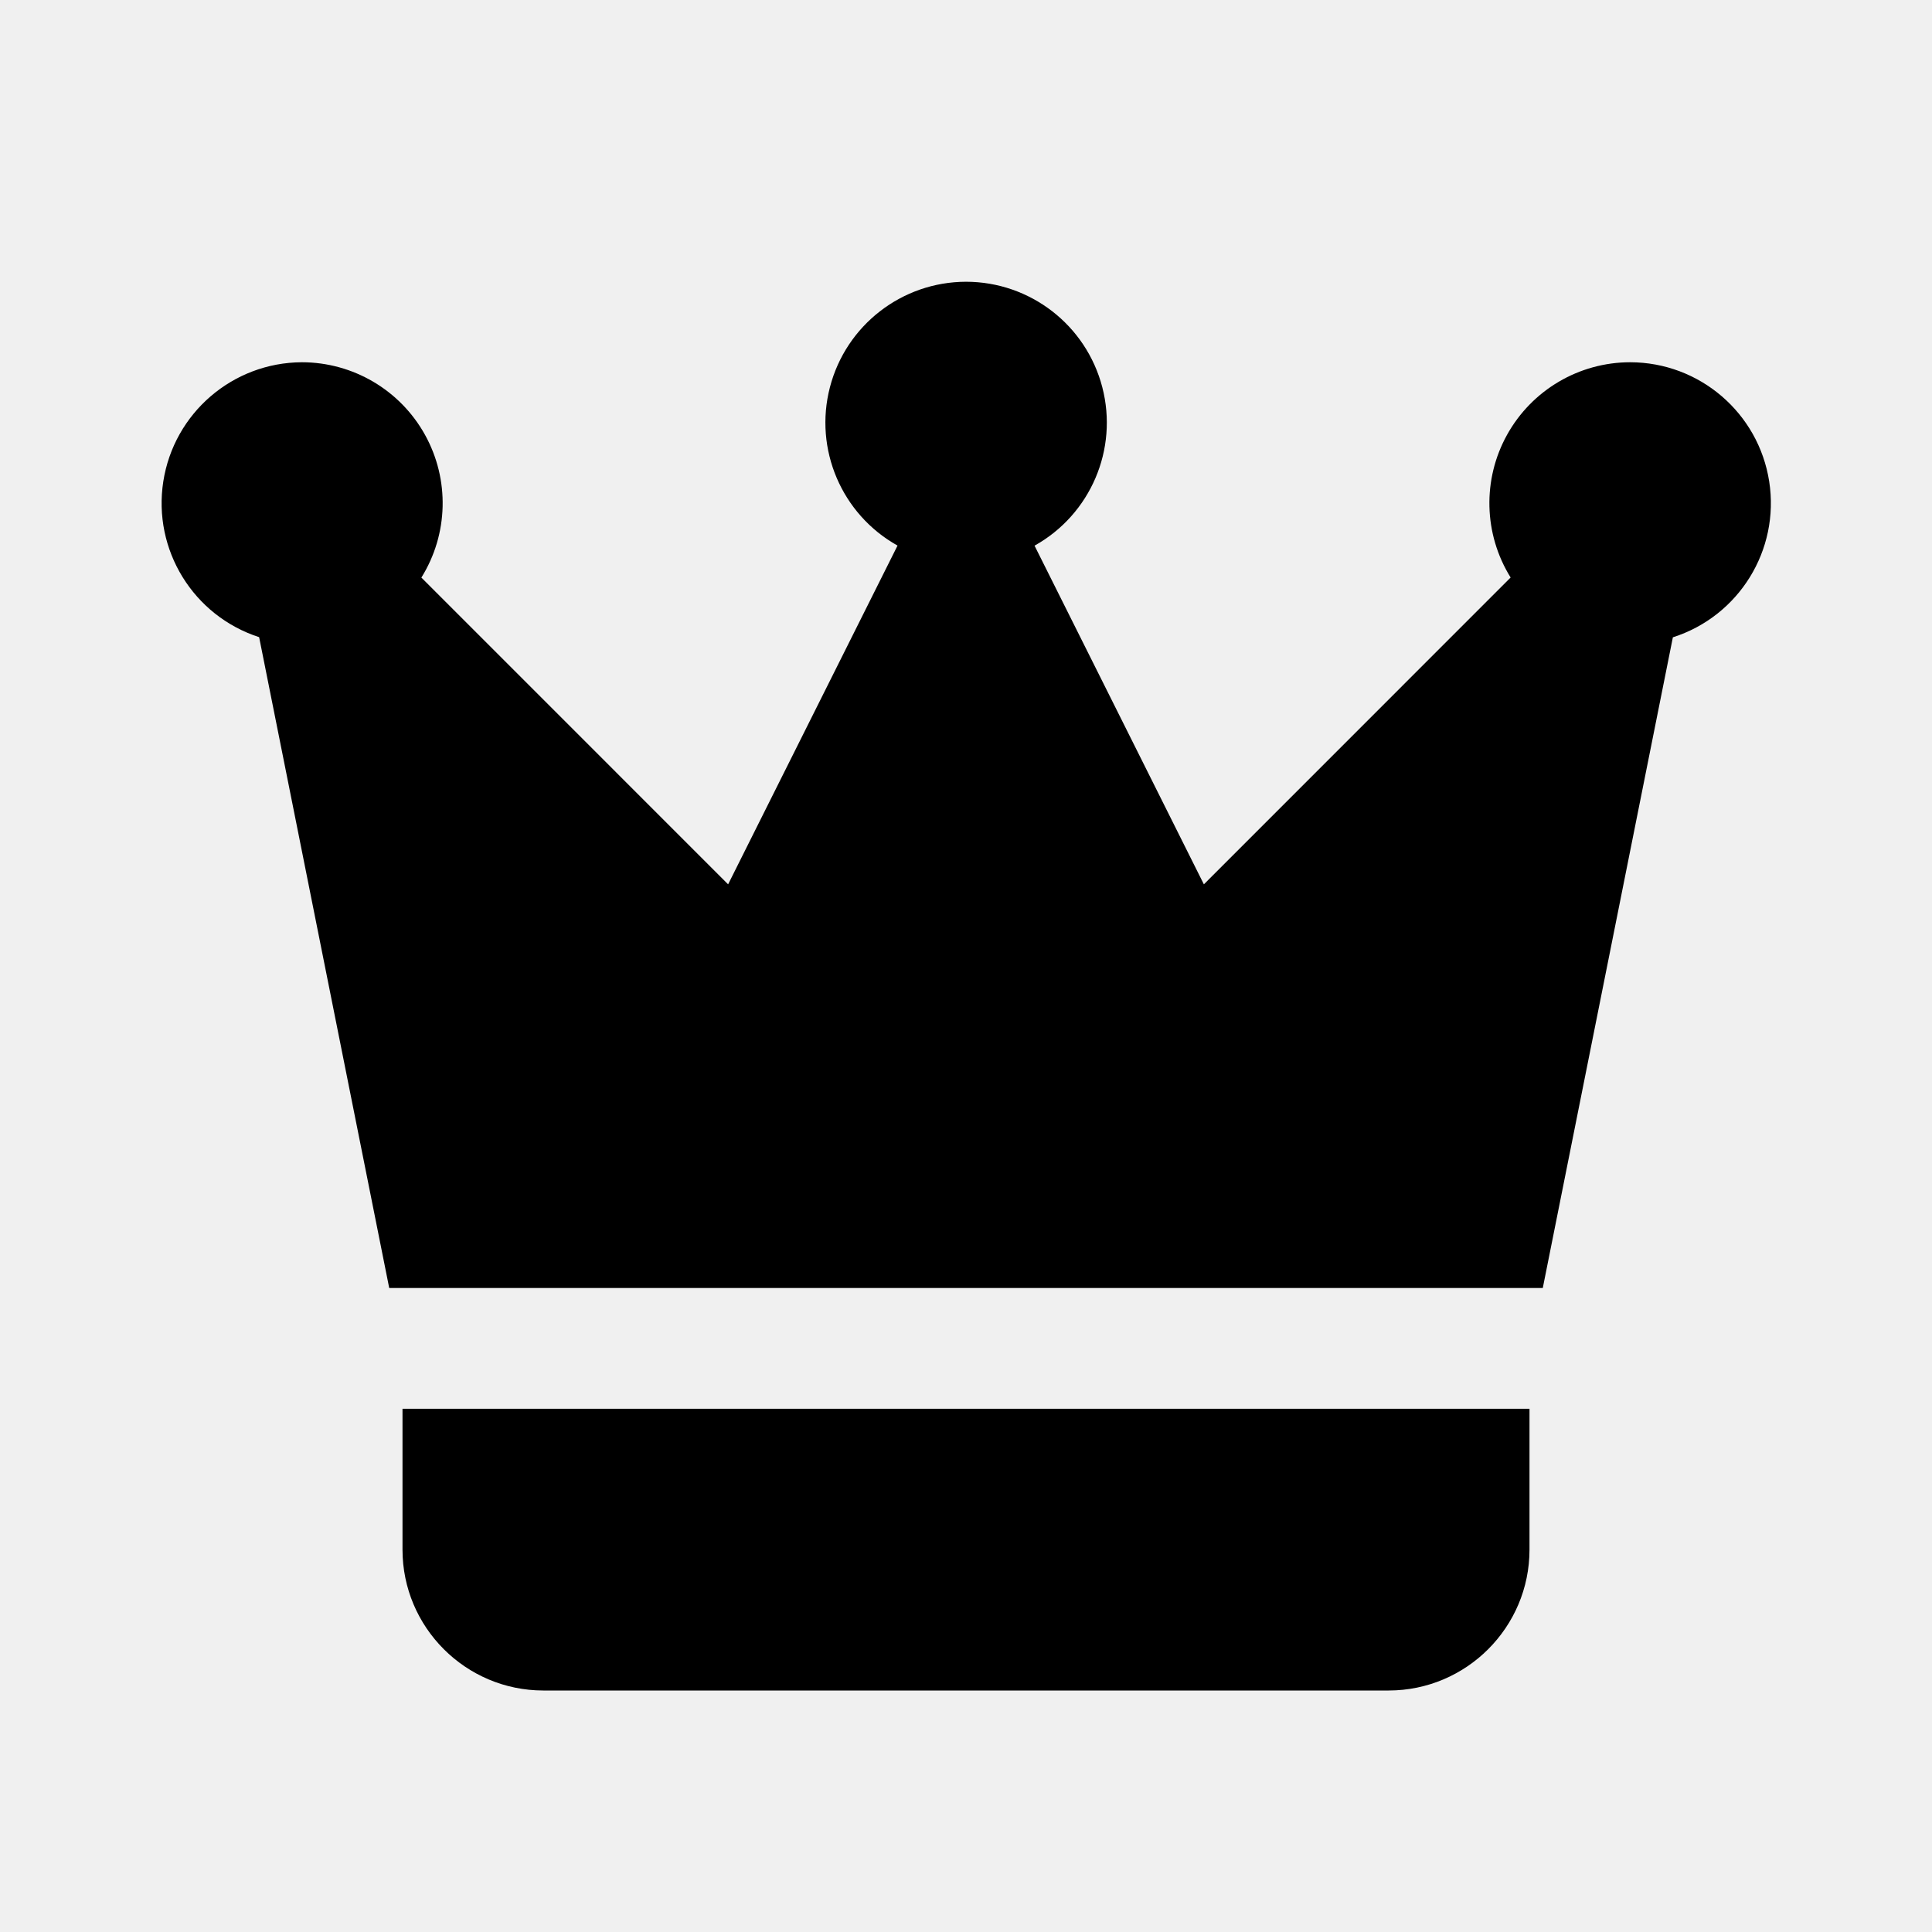
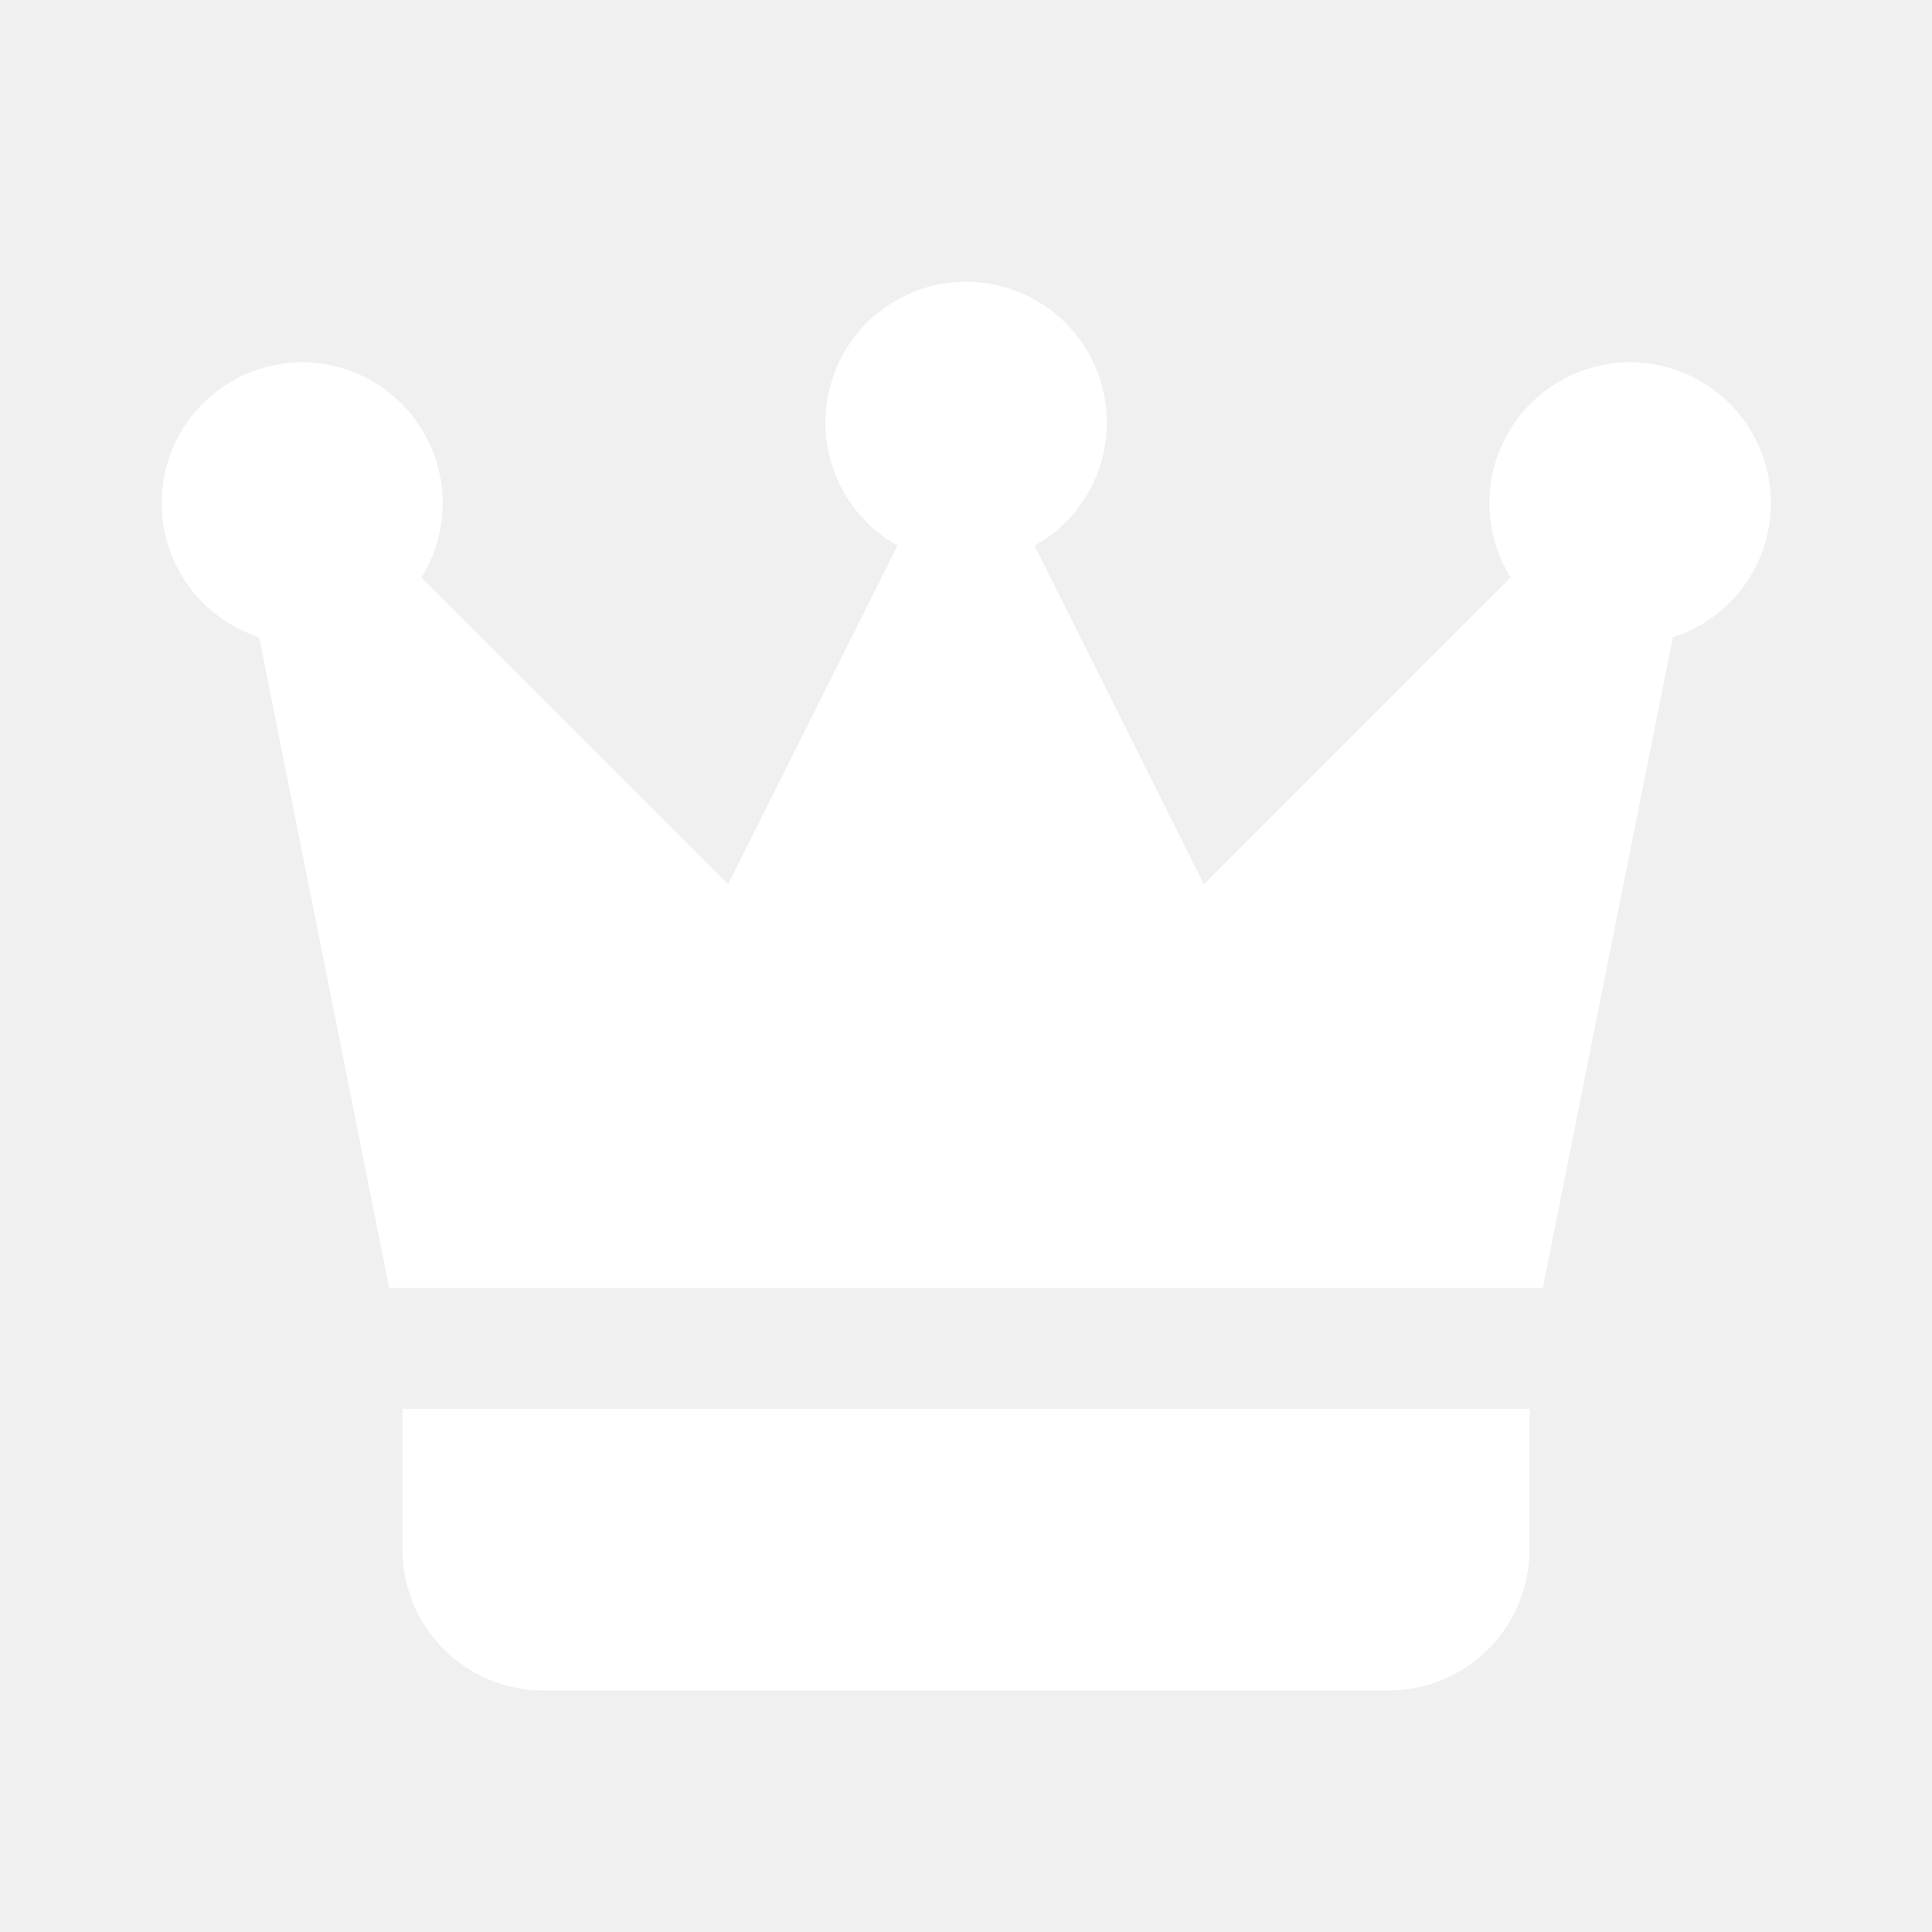
- <svg xmlns="http://www.w3.org/2000/svg" viewBox="0 0 48 48">
+ <svg xmlns="http://www.w3.org/2000/svg" viewBox="0 0 48 48" fill="#ffffff">
  <path d="M 24 7 A 3.5 3.5 0 0 0 22.299 13.555 L 18.09 21.971 L 10.469 14.35 A 3.5 3.5 0 0 0 7.5 9 A 3.5 3.5 0 0 0 6.438 15.83 L 9.67 32 L 38.33 32 L 41.562 15.834 A 3.5 3.5 0 0 0 40.5 9 A 3.5 3.5 0 0 0 37.531 14.348 L 29.91 21.971 L 25.703 13.557 A 3.5 3.5 0 0 0 24 7 z M 10 35 L 10 38.5 C 10 40.43 11.57 42 13.5 42 L 34.5 42 C 36.43 42 38 40.43 38 38.5 L 38 35 L 10 35 z" />
</svg>
